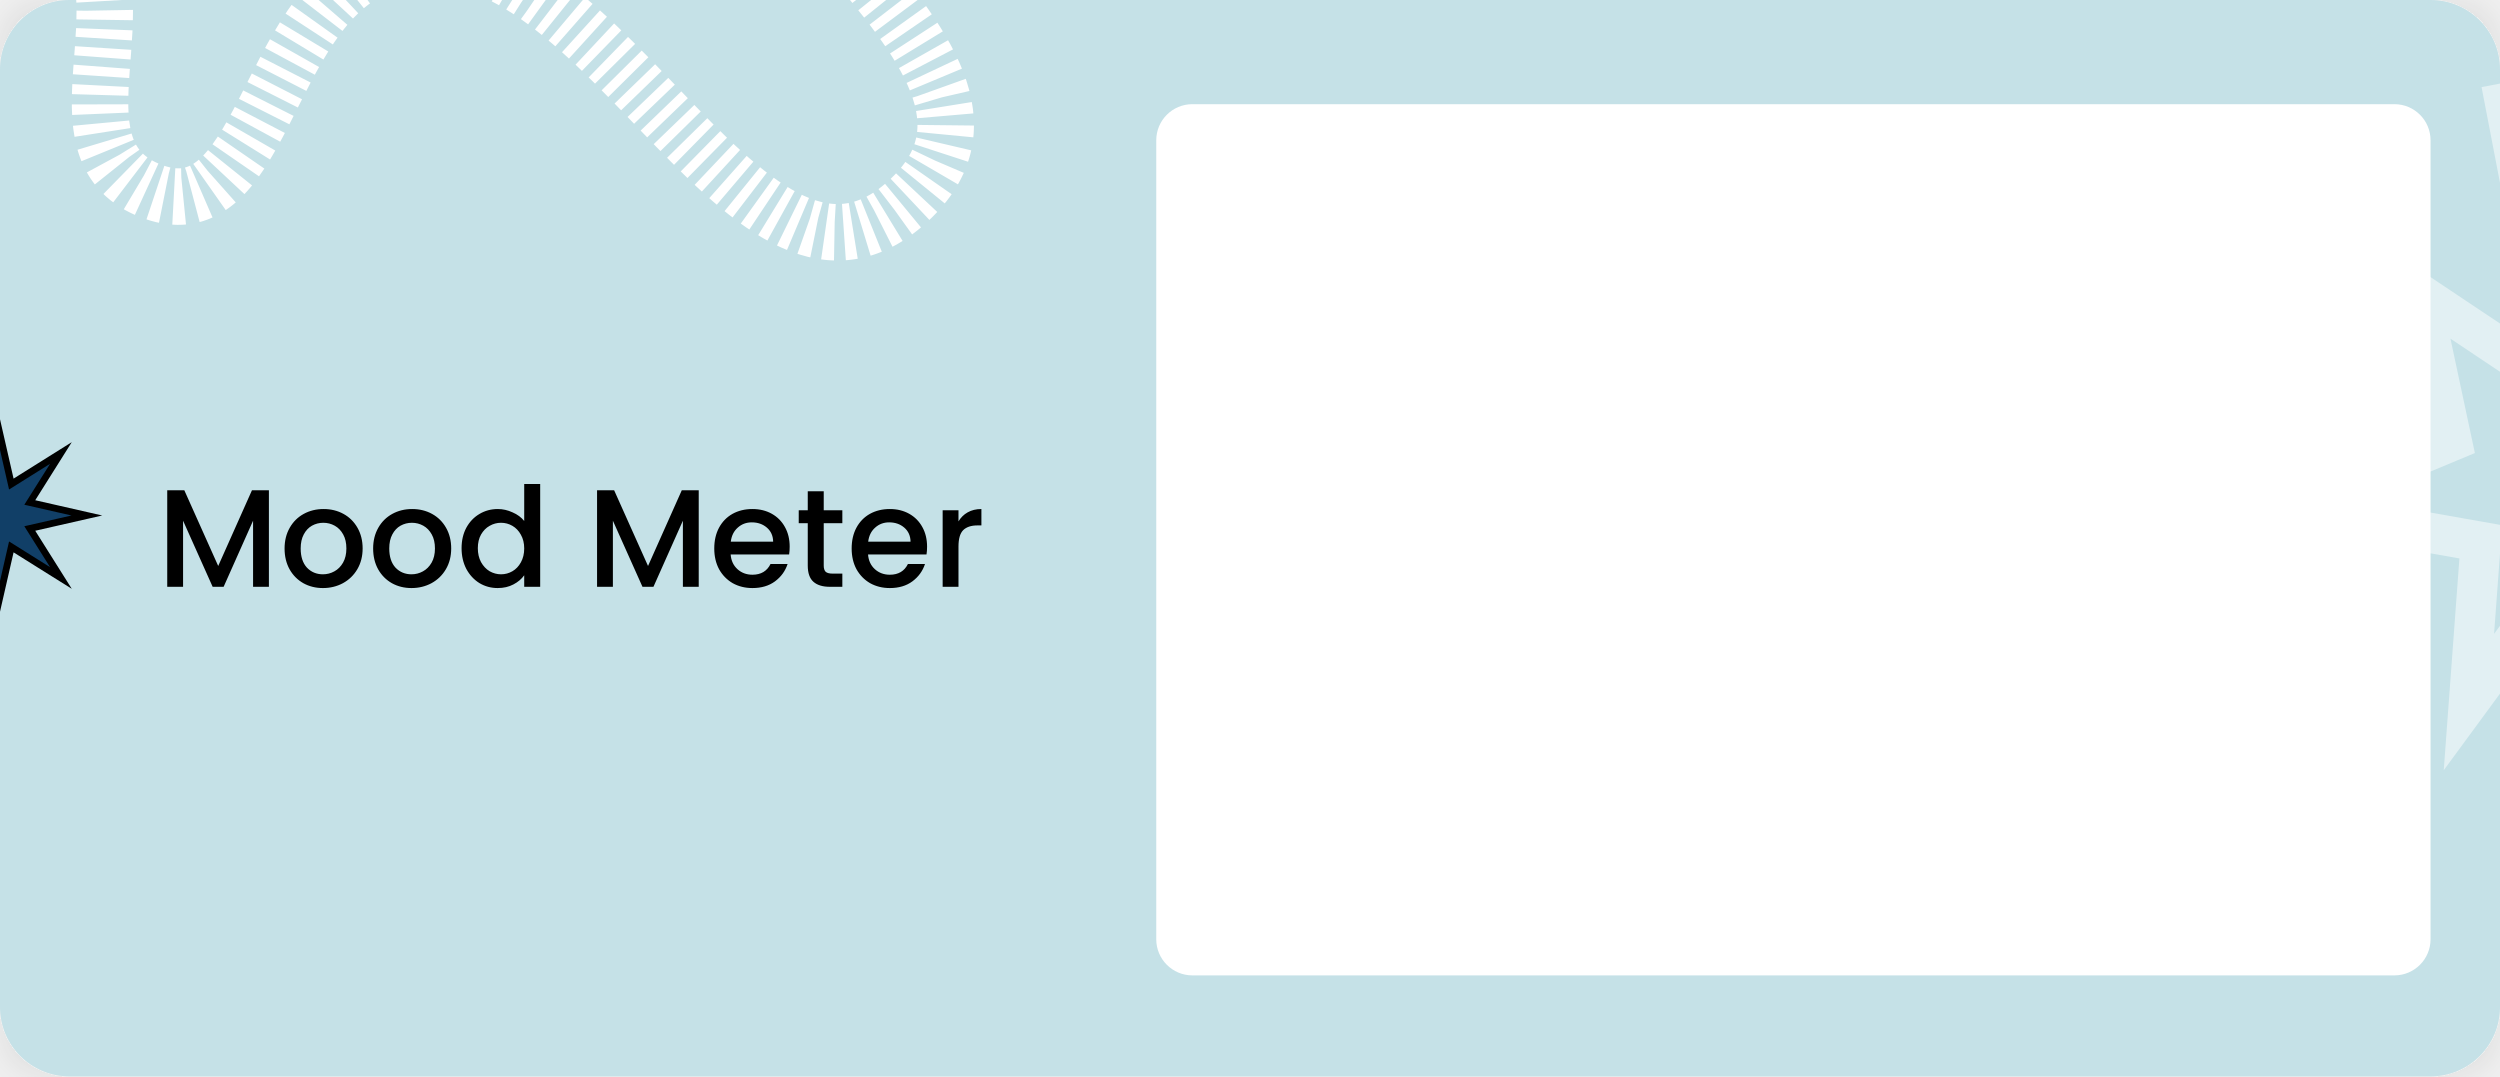
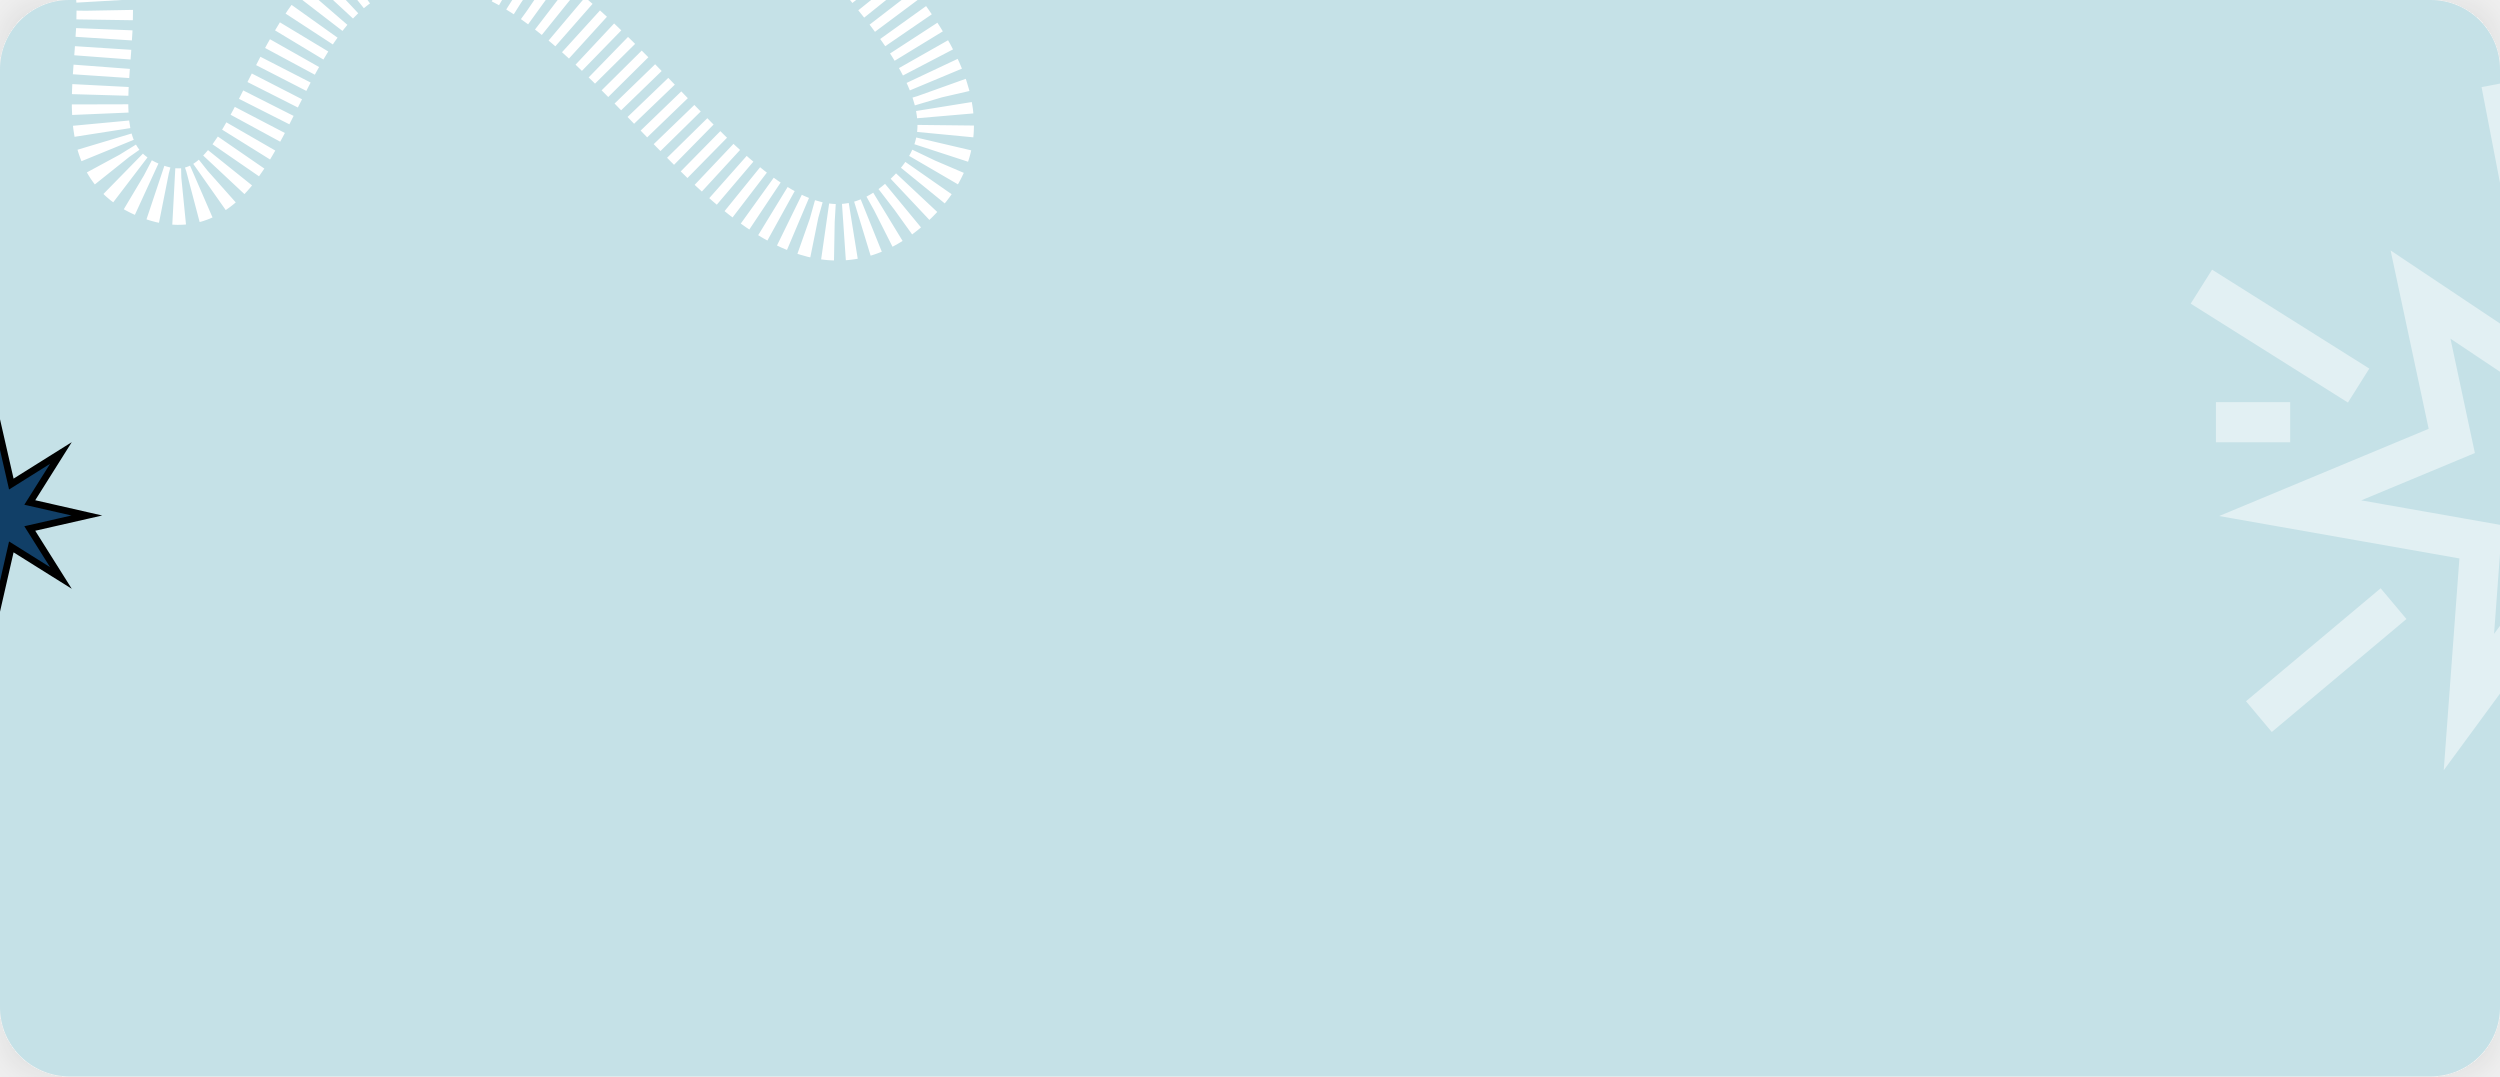
<svg xmlns="http://www.w3.org/2000/svg" viewBox="0 0 720 310" fill="none">
  <g id="Frame 17" filter="url(#filter0_bd_346_2908)">
    <g clip-path="url(#clip0_346_2908)">
      <rect width="720" height="310" rx="20" fill="#C5E1E7" />
      <g id="055">
        <path id="path" d="M147.349 -240.765C116.307 -245.461 110.876 -178.041 79.837 -182.756C60.795 -185.649 59.857 -215.689 40.797 -212.922C22.616 -210.283 26.515 -186.682 11.512 -176.068C-29.712 -146.904 -81.072 -255.783 -113.339 -209.576C-160.202 -142.47 -0.336 -138.479 -27.497 -86.571C-42.323 -58.236 -101.189 -73.05 -95.827 -41.518C-87.764 5.904 -7.992 -58.44 22.293 -22.855C42.547 0.943 13.783 42.298 42.492 54.605C75.935 68.942 75.683 2.864 109.748 -9.921C170.495 -32.72 213.332 101.801 261.335 58.114C309.452 14.322 183.155 -38.954 207.083 -99.486C218.689 -128.848 276.036 -128.734 264.429 -158.095C252.122 -189.226 201.524 -142.763 173.358 -160.815C145.364 -178.758 180.218 -235.794 147.349 -240.765Z" stroke="white" stroke-width="16.263" stroke-dasharray="2.71 2.71" />
      </g>
      <g id="050" opacity="0.5">
        <path id="path_2" d="M730.428 76.26L720.366 24M748.456 62.408L754.954 36.173M748.456 193.582L762.291 261.373M730.428 214.36L726.026 242.693M789.961 111.04L830 90.112M679.279 111.04L634 82.556M659.574 121.594H638.193M689.341 173.853L650.56 206.384M794.364 163.449L825.179 179.115M736.354 111.04L768.772 82.556L759.104 126.99L798.347 138.099L759.104 149.208L768.772 179.115L739.482 163.449L711.045 202.187L714.458 156.044L659.574 146.359L706.111 126.99L697.111 84.835L736.354 111.04Z" stroke="white" stroke-width="11.557" />
      </g>
      <path id="Vector" d="M25.018 148.461L16.797 150.334L8.576 152.206L13.061 159.334L17.547 166.461L10.401 161.985L3.26 157.508L1.383 165.713L-0.493 173.918L-2.37 165.713L-4.246 157.508L-11.387 161.985L-18.529 166.461L-14.043 159.334L-9.558 152.206L-17.779 150.334L-26 148.461L-17.779 146.588L-9.558 144.716L-14.043 137.588L-18.529 130.457L-11.387 134.933L-4.246 139.41L-2.37 131.205L-0.493 123L1.383 131.205L3.26 139.41L10.401 134.933L17.547 130.457L13.061 137.588L8.576 144.716L16.797 146.588L25.018 148.461Z" fill="#113F67" stroke="black" stroke-width="1.967" stroke-miterlimit="10" stroke-linecap="round" />
-       <g id="mood meter">
-         <g clip-path="url(#clip1_346_2908)">
-           <rect x="333" y="30" width="367" height="250.913" rx="10.411" fill="white" />
-         </g>
-       </g>
-       <path id="Mood Meter" d="M77.444 141.2V169H72.884V149.96L64.404 169H61.244L52.724 149.96V169H48.164V141.2H53.084L62.844 163L72.564 141.2H77.444ZM92.998 169.36C90.918 169.36 89.037 168.893 87.358 167.96C85.677 167 84.358 165.667 83.397 163.96C82.438 162.227 81.957 160.227 81.957 157.96C81.957 155.72 82.451 153.733 83.438 152C84.424 150.267 85.771 148.933 87.478 148C89.184 147.067 91.091 146.6 93.198 146.6C95.304 146.6 97.211 147.067 98.918 148C100.624 148.933 101.971 150.267 102.958 152C103.944 153.733 104.438 155.72 104.438 157.96C104.438 160.2 103.931 162.187 102.918 163.92C101.904 165.653 100.518 167 98.757 167.96C97.024 168.893 95.104 169.36 92.998 169.36ZM92.998 165.4C94.171 165.4 95.264 165.12 96.278 164.56C97.317 164 98.157 163.16 98.797 162.04C99.438 160.92 99.757 159.56 99.757 157.96C99.757 156.36 99.451 155.013 98.838 153.92C98.224 152.8 97.411 151.96 96.397 151.4C95.384 150.84 94.291 150.56 93.118 150.56C91.944 150.56 90.851 150.84 89.838 151.4C88.851 151.96 88.064 152.8 87.478 153.92C86.891 155.013 86.597 156.36 86.597 157.96C86.597 160.333 87.198 162.173 88.397 163.48C89.624 164.76 91.157 165.4 92.998 165.4ZM118.505 169.36C116.425 169.36 114.545 168.893 112.865 167.96C111.185 167 109.865 165.667 108.905 163.96C107.945 162.227 107.465 160.227 107.465 157.96C107.465 155.72 107.959 153.733 108.945 152C109.932 150.267 111.279 148.933 112.985 148C114.692 147.067 116.599 146.6 118.705 146.6C120.812 146.6 122.719 147.067 124.425 148C126.132 148.933 127.479 150.267 128.465 152C129.452 153.733 129.945 155.72 129.945 157.96C129.945 160.2 129.439 162.187 128.425 163.92C127.412 165.653 126.025 167 124.265 167.96C122.532 168.893 120.612 169.36 118.505 169.36ZM118.505 165.4C119.679 165.4 120.772 165.12 121.785 164.56C122.825 164 123.665 163.16 124.305 162.04C124.945 160.92 125.265 159.56 125.265 157.96C125.265 156.36 124.959 155.013 124.345 153.92C123.732 152.8 122.919 151.96 121.905 151.4C120.892 150.84 119.799 150.56 118.625 150.56C117.452 150.56 116.359 150.84 115.345 151.4C114.359 151.96 113.572 152.8 112.985 153.92C112.399 155.013 112.105 156.36 112.105 157.96C112.105 160.333 112.705 162.173 113.905 163.48C115.132 164.76 116.665 165.4 118.505 165.4ZM132.933 157.88C132.933 155.667 133.386 153.707 134.293 152C135.226 150.293 136.48 148.973 138.053 148.04C139.653 147.08 141.426 146.6 143.373 146.6C144.813 146.6 146.226 146.92 147.613 147.56C149.026 148.173 150.146 149 150.973 150.04V139.4H155.573V169H150.973V165.68C150.226 166.747 149.186 167.627 147.853 168.32C146.546 169.013 145.04 169.36 143.333 169.36C141.413 169.36 139.653 168.88 138.053 167.92C136.48 166.933 135.226 165.573 134.293 163.84C133.386 162.08 132.933 160.093 132.933 157.88ZM150.973 157.96C150.973 156.44 150.653 155.12 150.013 154C149.4 152.88 148.586 152.027 147.573 151.44C146.56 150.853 145.466 150.56 144.293 150.56C143.12 150.56 142.026 150.853 141.013 151.44C140 152 139.173 152.84 138.533 153.96C137.92 155.053 137.613 156.36 137.613 157.88C137.613 159.4 137.92 160.733 138.533 161.88C139.173 163.027 140 163.907 141.013 164.52C142.053 165.107 143.146 165.4 144.293 165.4C145.466 165.4 146.56 165.107 147.573 164.52C148.586 163.933 149.4 163.08 150.013 161.96C150.653 160.813 150.973 159.48 150.973 157.96ZM201.233 141.2V169H196.673V149.96L188.193 169H185.033L176.513 149.96V169H171.953V141.2H176.873L186.633 163L196.353 141.2H201.233ZM227.427 157.44C227.427 158.267 227.373 159.013 227.267 159.68H210.427C210.56 161.44 211.213 162.853 212.387 163.92C213.56 164.987 215 165.52 216.707 165.52C219.16 165.52 220.893 164.493 221.907 162.44H226.827C226.16 164.467 224.947 166.133 223.187 167.44C221.453 168.72 219.293 169.36 216.707 169.36C214.6 169.36 212.707 168.893 211.027 167.96C209.373 167 208.067 165.667 207.107 163.96C206.173 162.227 205.707 160.227 205.707 157.96C205.707 155.693 206.16 153.707 207.067 152C208 150.267 209.293 148.933 210.947 148C212.627 147.067 214.547 146.6 216.707 146.6C218.787 146.6 220.64 147.053 222.267 147.96C223.893 148.867 225.16 150.147 226.067 151.8C226.973 153.427 227.427 155.307 227.427 157.44ZM222.667 156C222.64 154.32 222.04 152.973 220.867 151.96C219.693 150.947 218.24 150.44 216.507 150.44C214.933 150.44 213.587 150.947 212.467 151.96C211.347 152.947 210.68 154.293 210.467 156H222.667ZM237.234 150.68V162.88C237.234 163.707 237.421 164.307 237.794 164.68C238.194 165.027 238.861 165.2 239.794 165.2H242.594V169H238.994C236.941 169 235.367 168.52 234.274 167.56C233.181 166.6 232.634 165.04 232.634 162.88V150.68H230.034V146.96H232.634V141.48H237.234V146.96H242.594V150.68H237.234ZM266.997 157.44C266.997 158.267 266.944 159.013 266.837 159.68H249.997C250.13 161.44 250.784 162.853 251.957 163.92C253.13 164.987 254.57 165.52 256.277 165.52C258.73 165.52 260.464 164.493 261.477 162.44H266.397C265.73 164.467 264.517 166.133 262.757 167.44C261.024 168.72 258.864 169.36 256.277 169.36C254.17 169.36 252.277 168.893 250.597 167.96C248.944 167 247.637 165.667 246.677 163.96C245.744 162.227 245.277 160.227 245.277 157.96C245.277 155.693 245.73 153.707 246.637 152C247.57 150.267 248.864 148.933 250.517 148C252.197 147.067 254.117 146.6 256.277 146.6C258.357 146.6 260.21 147.053 261.837 147.96C263.464 148.867 264.73 150.147 265.637 151.8C266.544 153.427 266.997 155.307 266.997 157.44ZM262.237 156C262.21 154.32 261.61 152.973 260.437 151.96C259.264 150.947 257.81 150.44 256.077 150.44C254.504 150.44 253.157 150.947 252.037 151.96C250.917 152.947 250.25 154.293 250.037 156H262.237ZM276.044 150.16C276.711 149.04 277.591 148.173 278.684 147.56C279.804 146.92 281.124 146.6 282.644 146.6V151.32H281.484C279.698 151.32 278.338 151.773 277.404 152.68C276.498 153.587 276.044 155.16 276.044 157.4V169H271.484V146.96H276.044V150.16Z" fill="black" />
    </g>
  </g>
  <defs>
    <filter id="filter0_bd_346_2908" x="-20" y="-20" width="760" height="350" filterUnits="userSpaceOnUse" color-interpolation-filters="sRGB">
      <feFlood flood-opacity="0" result="BackgroundImageFix" />
      <feGaussianBlur in="BackgroundImageFix" stdDeviation="10" />
      <feComposite in2="SourceAlpha" operator="in" result="effect1_backgroundBlur_346_2908" />
      <feColorMatrix in="SourceAlpha" type="matrix" values="0 0 0 0 0 0 0 0 0 0 0 0 0 0 0 0 0 0 127 0" result="hardAlpha" />
      <feOffset />
      <feGaussianBlur stdDeviation="6" />
      <feComposite in2="hardAlpha" operator="out" />
      <feColorMatrix type="matrix" values="0 0 0 0 0 0 0 0 0 0 0 0 0 0 0 0 0 0 0.12 0" />
      <feBlend mode="normal" in2="effect1_backgroundBlur_346_2908" result="effect2_dropShadow_346_2908" />
      <feBlend mode="normal" in="SourceGraphic" in2="effect2_dropShadow_346_2908" result="shape" />
    </filter>
    <filter id="filter1_d_346_2908" x="602.708" y="25" width="86" height="69" filterUnits="userSpaceOnUse" color-interpolation-filters="sRGB">
      <feFlood flood-opacity="0" result="BackgroundImageFix" />
      <feColorMatrix in="SourceAlpha" type="matrix" values="0 0 0 0 0 0 0 0 0 0 0 0 0 0 0 0 0 0 127 0" result="hardAlpha" />
      <feOffset dy="2" />
      <feGaussianBlur stdDeviation="11" />
      <feComposite in2="hardAlpha" operator="out" />
      <feColorMatrix type="matrix" values="0 0 0 0 0 0 0 0 0 0 0 0 0 0 0 0 0 0 0.17 0" />
      <feBlend mode="normal" in2="BackgroundImageFix" result="effect1_dropShadow_346_2908" />
      <feBlend mode="normal" in="SourceGraphic" in2="effect1_dropShadow_346_2908" result="shape" />
    </filter>
    <clipPath id="clip0_346_2908">
      <rect width="720" height="310" rx="20" fill="white" />
    </clipPath>
    <clipPath id="clip1_346_2908">
      <rect x="333" y="30" width="367" height="250.913" rx="10.411" fill="white" />
    </clipPath>
  </defs>
</svg>
